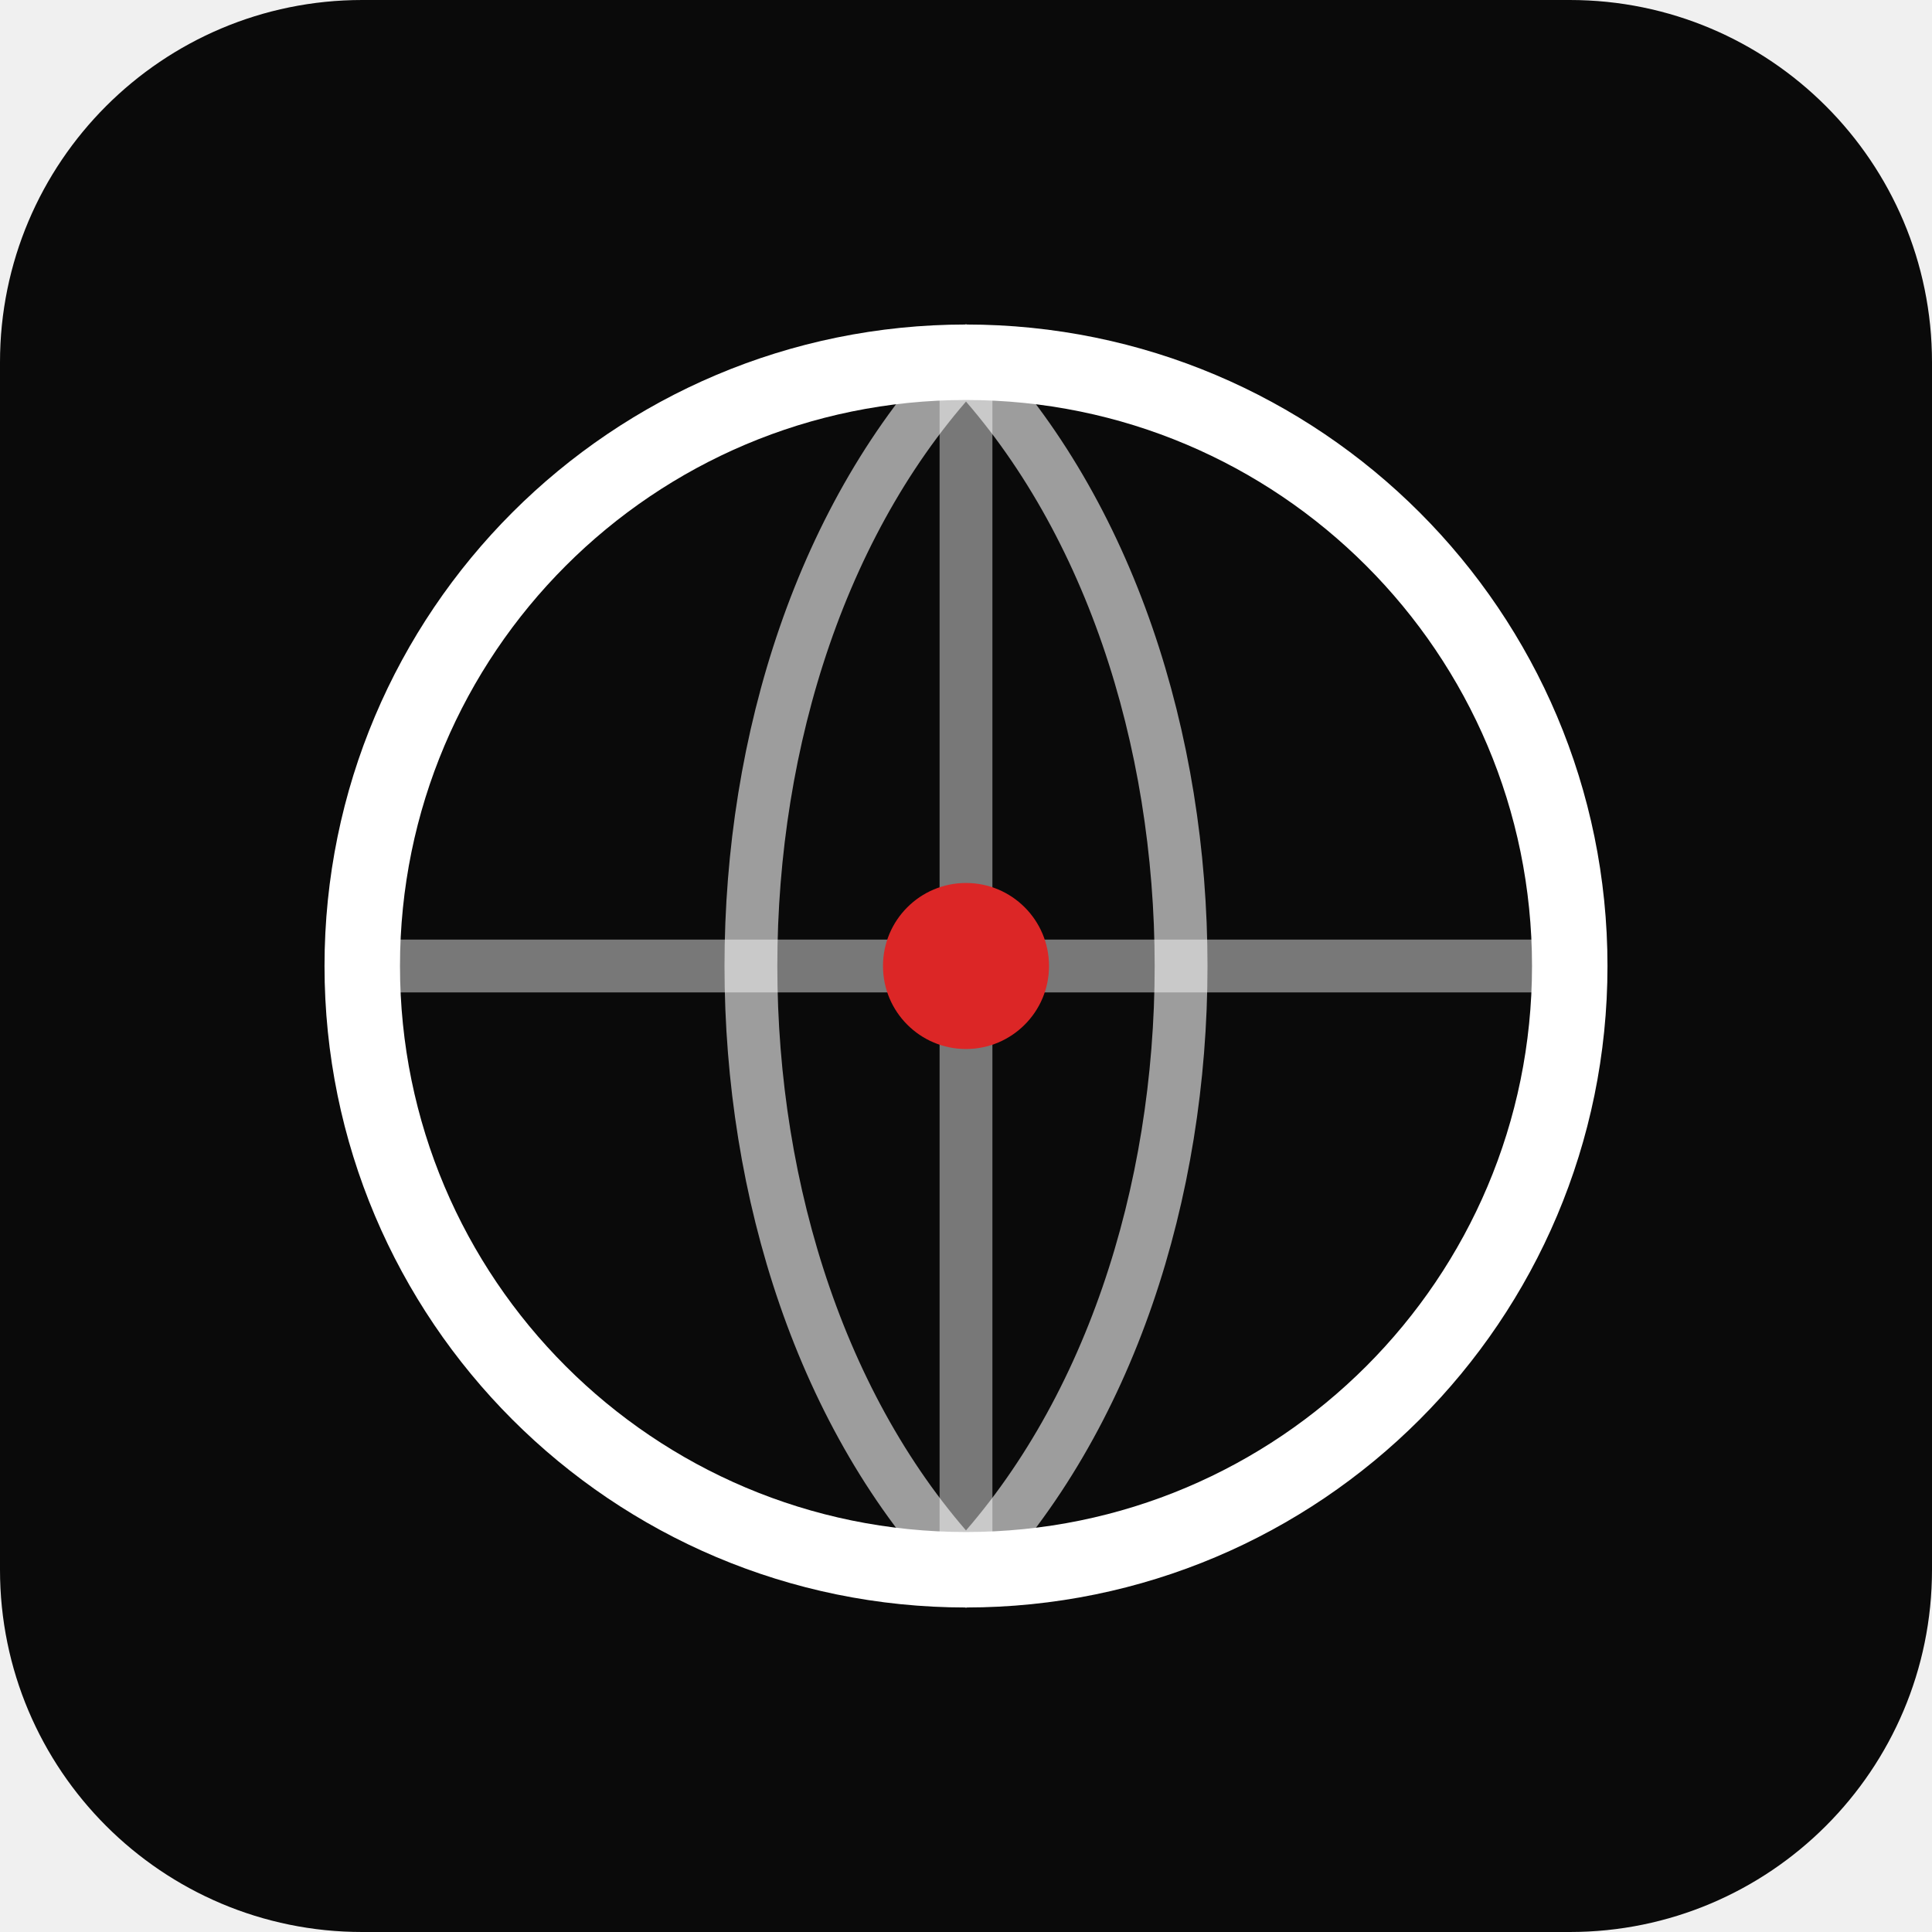
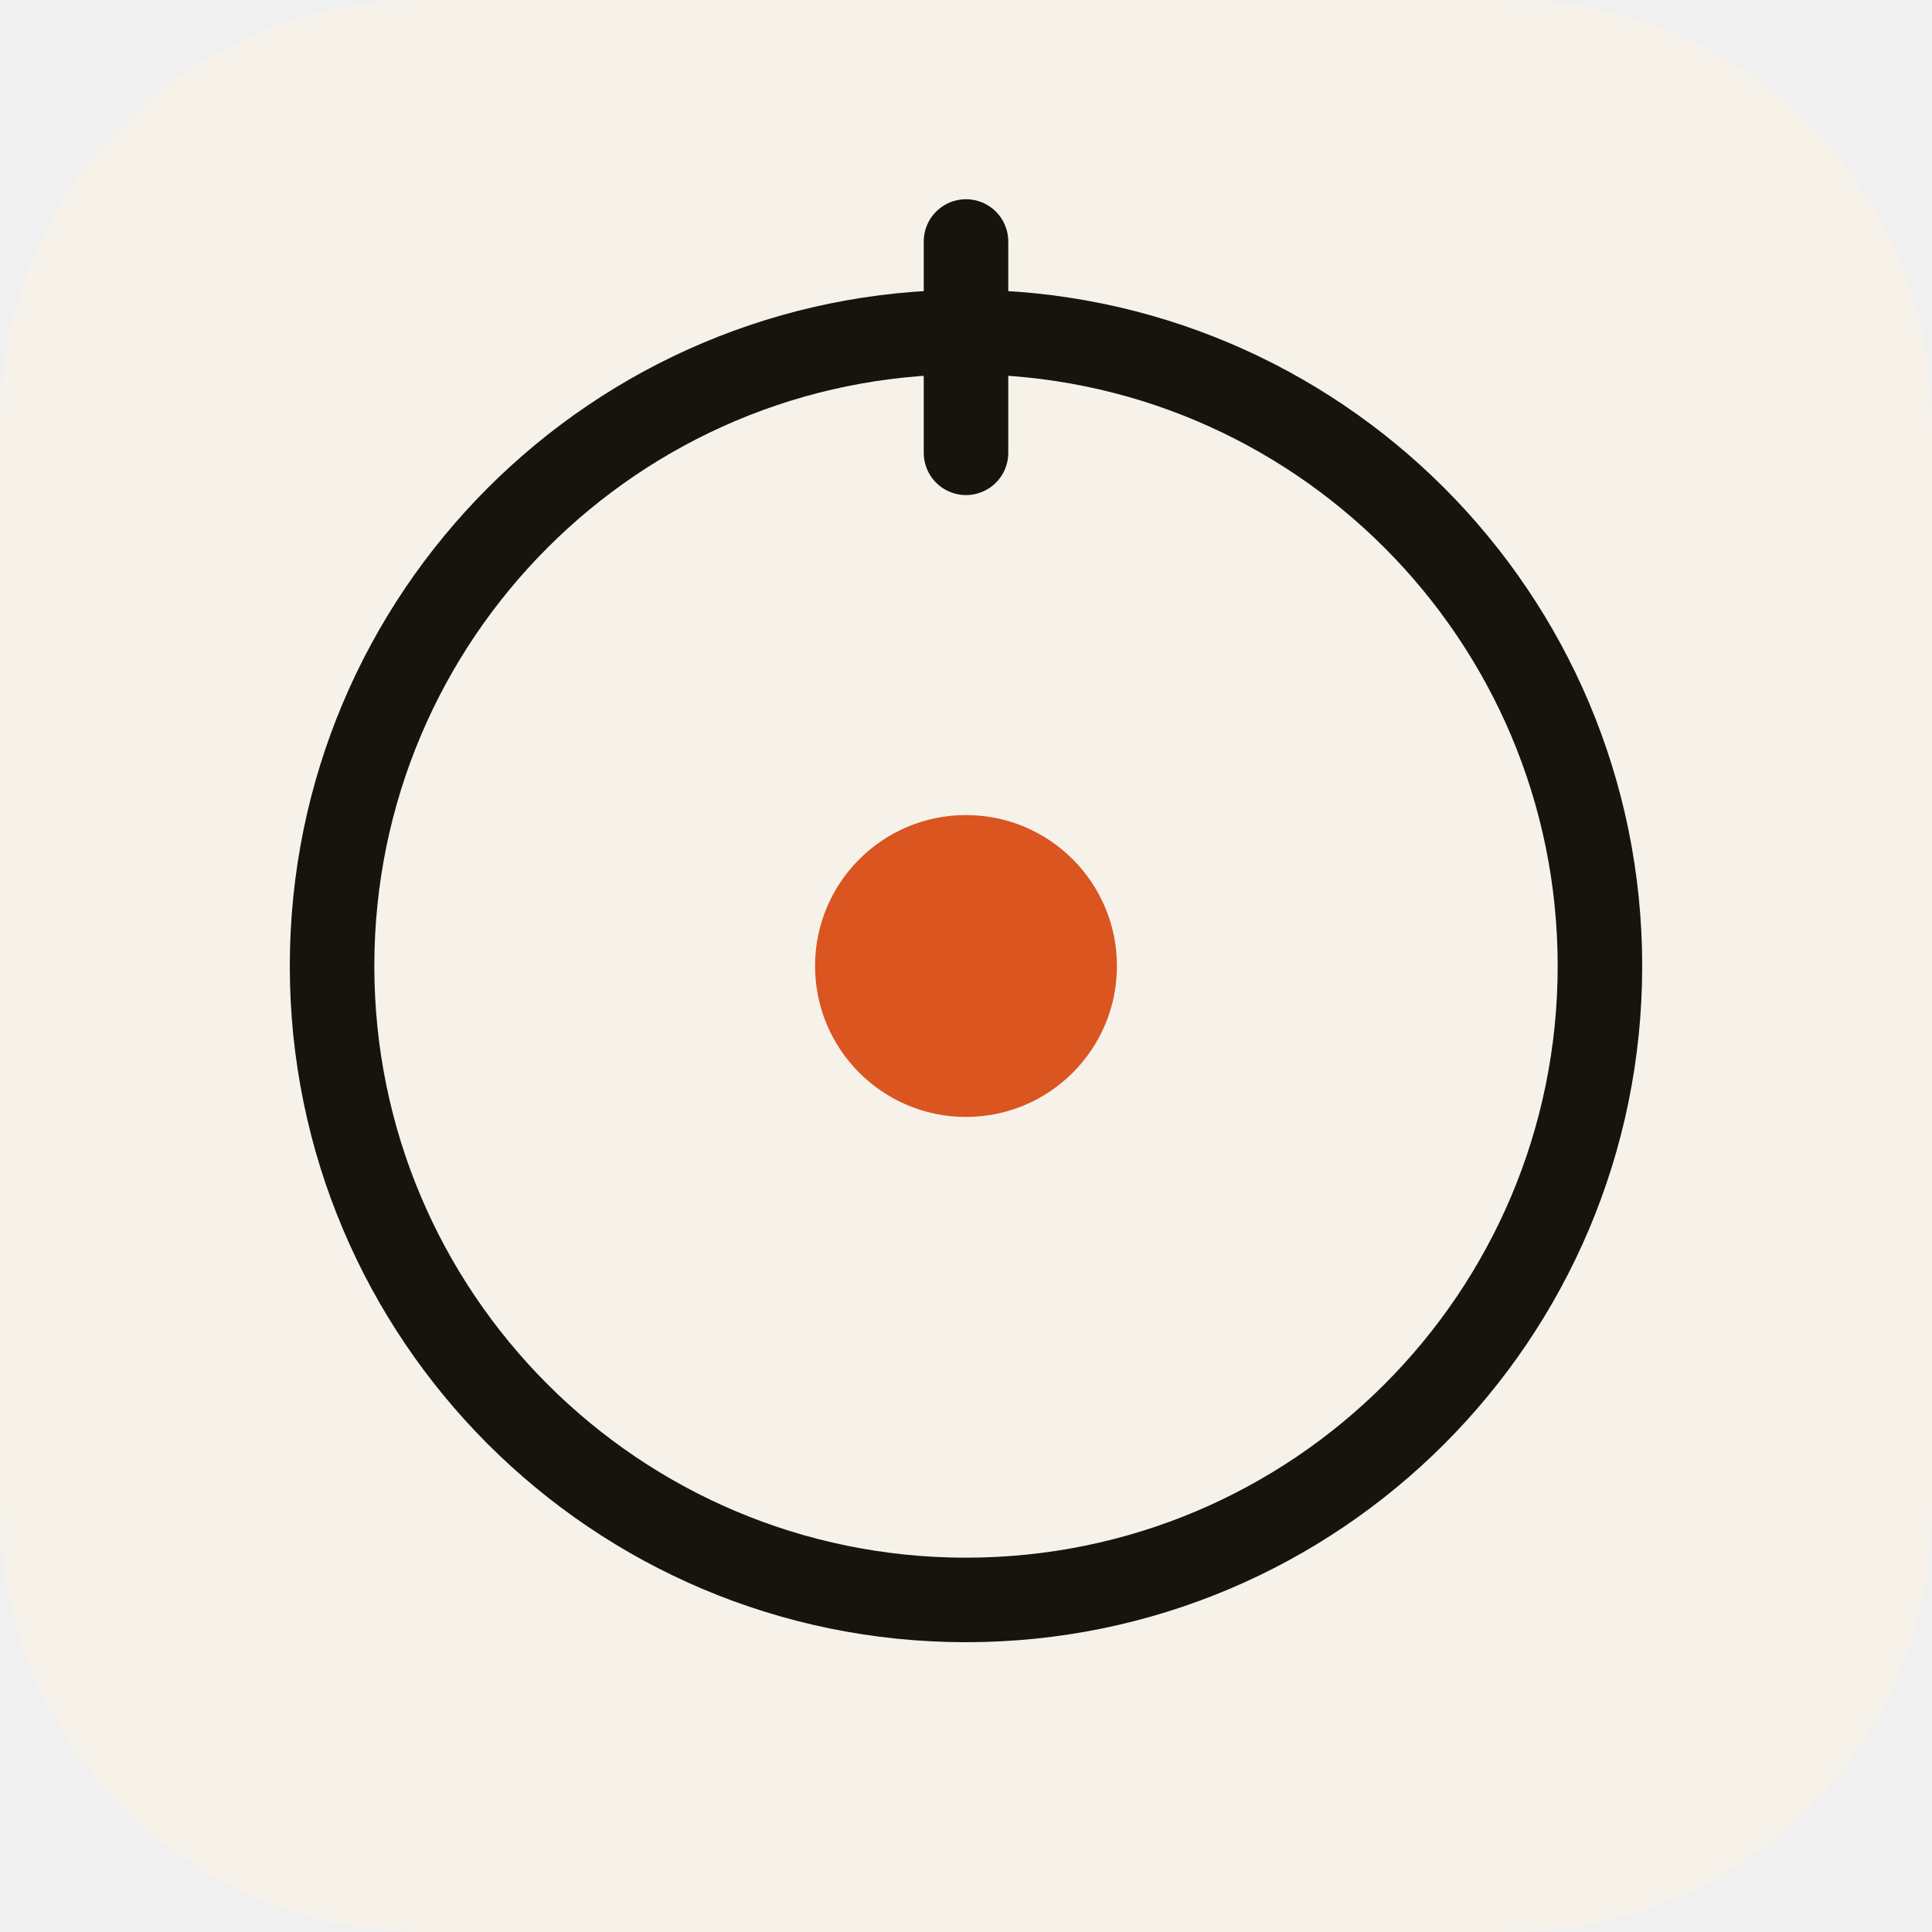
- <svg xmlns="http://www.w3.org/2000/svg" viewBox="0 0 512 512" width="512" height="512">
-   <rect width="512" height="512" rx="96" fill="#0a0a0a" />
-   <circle cx="256" cy="256" r="160" fill="none" stroke="#ffffff" stroke-width="20" />
-   <path d="M256 96 L256 416 M96 256 L416 256" stroke="#ffffff" stroke-width="14" opacity="0.45" />
-   <path d="M256 96 C 332 176, 332 336, 256 416 C 180 336, 180 176, 256 96 Z" fill="none" stroke="#ffffff" stroke-width="14" opacity="0.6" />
-   <circle cx="256" cy="256" r="22" fill="#dc2626" />
+ <svg xmlns="http://www.w3.org/2000/svg" viewBox="0 0 32 32" width="32" height="32">
+   <rect width="32" height="32" rx="7" fill="#F6F2EA" />
+   <circle cx="16" cy="16" r="10.5" fill="none" stroke="#16140F" stroke-width="1.4" />
+   <line x1="16" y1="4" x2="16" y2="7.5" stroke="#16140F" stroke-width="1.4" stroke-linecap="round" />
+   <circle cx="16" cy="16" r="2.5" fill="#DA5520" />
</svg>
